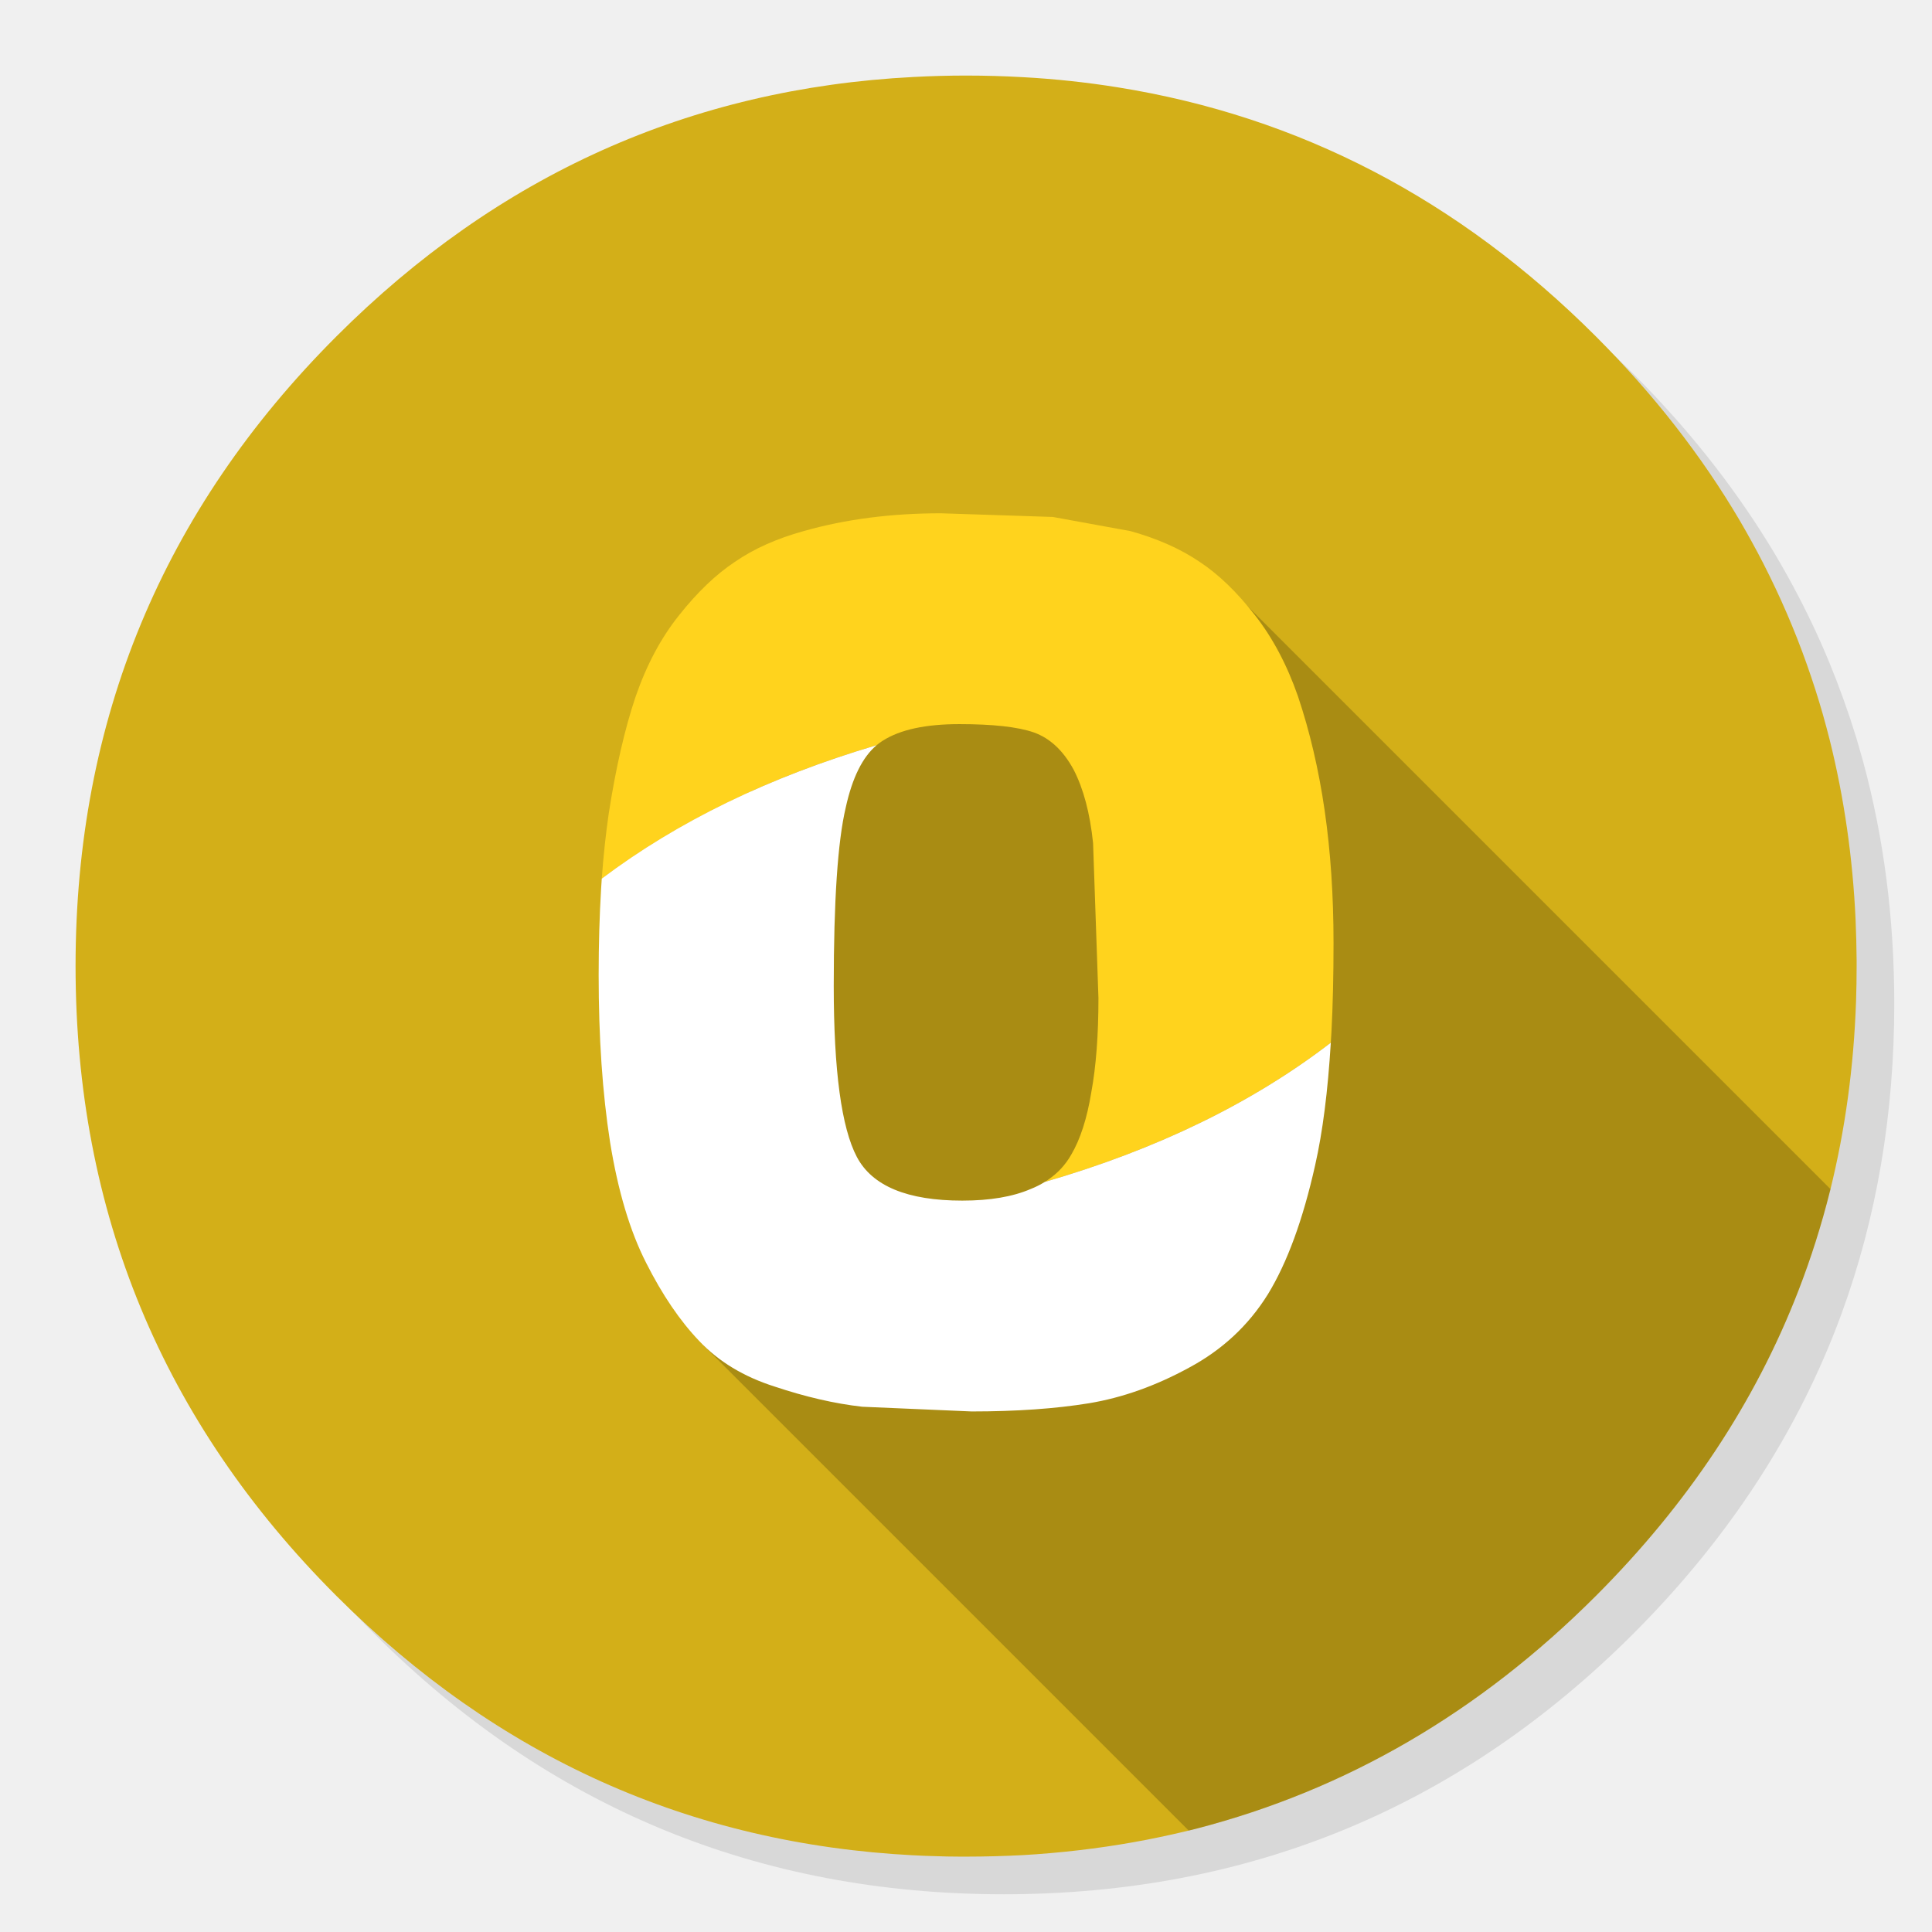
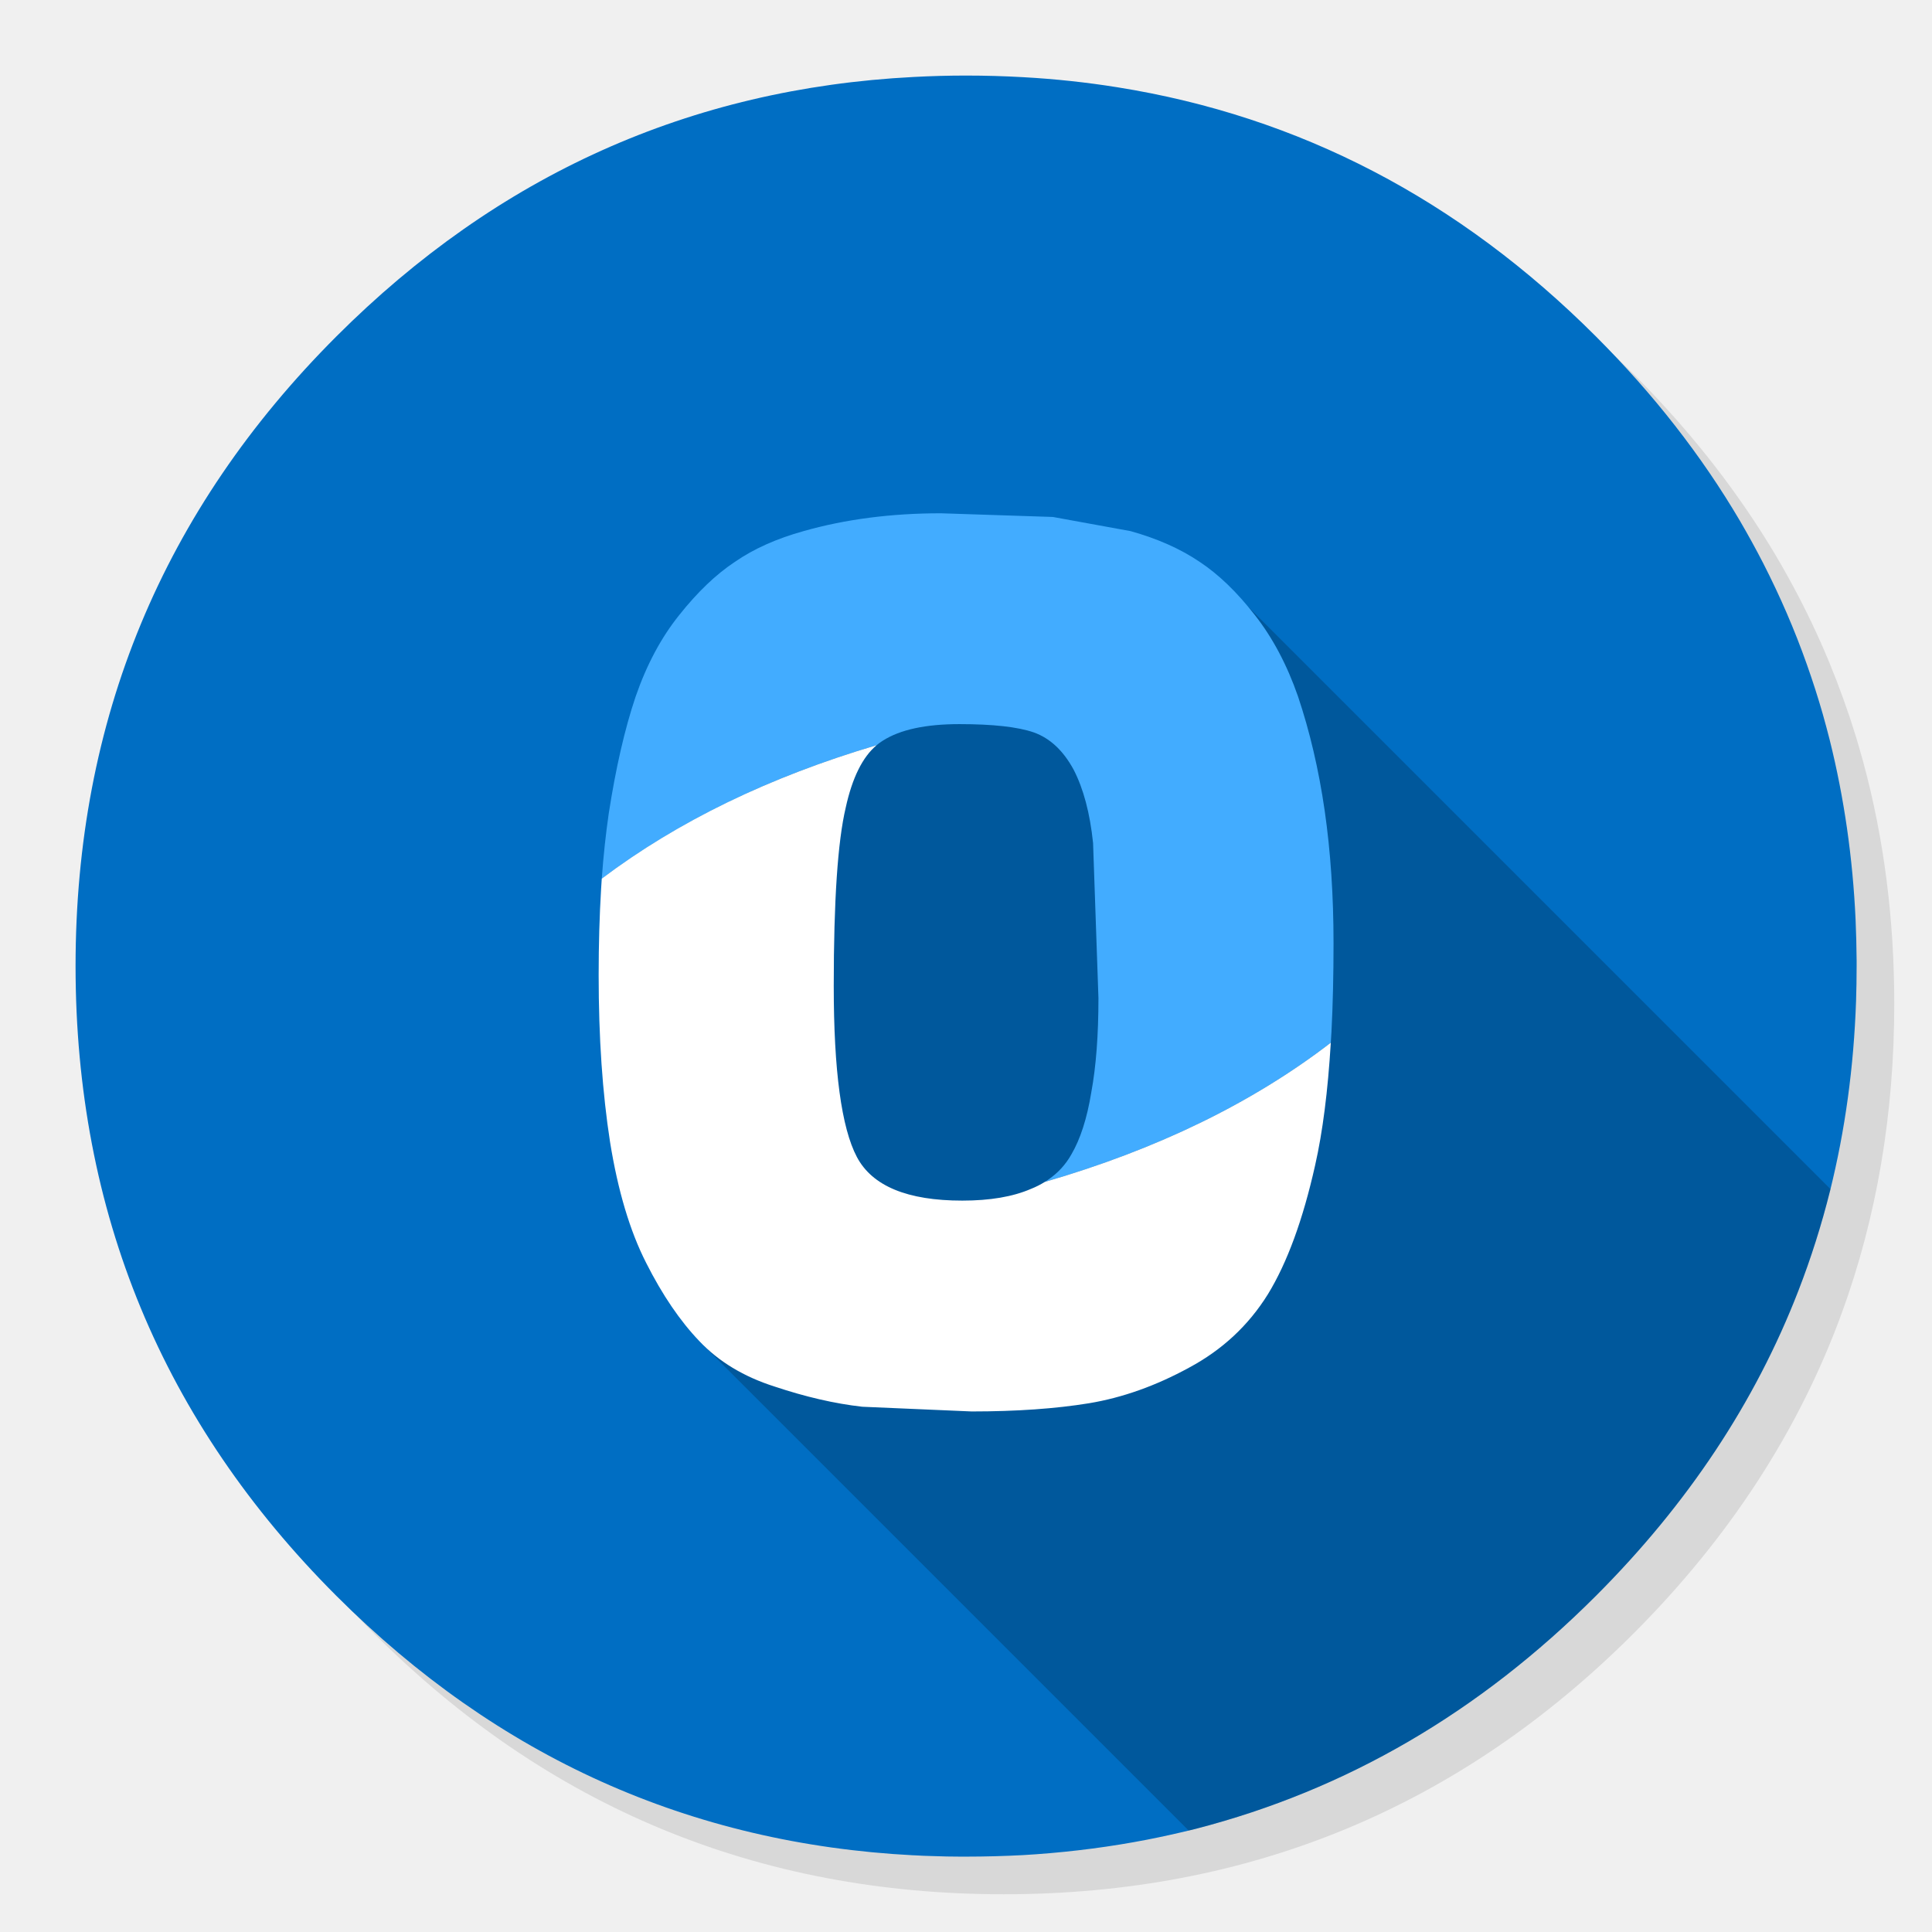
- <svg xmlns="http://www.w3.org/2000/svg" id="Ms-Outlook" image-rendering="optimizeSpeed" baseProfile="basic" version="1.1" style="background-color:#ffffff" x="0px" y="0px" width="1024px" height="1024px" viewBox="0 0 1024 1024" enable-background="new 0 0 1024 1024">
+ <svg xmlns="http://www.w3.org/2000/svg" id="Apps-Ms-Outlook" image-rendering="optimizeSpeed" baseProfile="basic" version="1.1" style="background-color:#ffffff" x="0px" y="0px" width="1024px" height="1024px" viewBox="0 0 1024 1024" enable-background="new 0 0 1024 1024">
  <defs transform="matrix(1 0 0 1 0 0) " />
  <g id="shadow">
    <g id="shape">
      <path id="path" fill="#000000" fill-opacity="0.098" d="M969.65,351.3 Q961.05,330.45 950.25,310.45 C946.2,302.9 941.9,295.4 937.35,288.05 917.8,256.35 893.95,226.4 865.8,198.25 773.65,106.1 662.35,60 532,60 401.65,60 290.4,106.1 198.25,198.25 106.1,290.4 60,401.65 60,532 60,662.35 106.1,773.65 198.25,865.8 290.4,957.95 401.65,1004 532,1004 662.35,1004 773.65,957.95 865.8,865.8 916.55,815 953.35,758.4 976.15,696.05 994.7,645.2 1004,590.55 1004,532 1004,487.1 998.55,444.45 987.6,404.05 986.35,399.5 985.05,394.95 983.7,390.45 979.6,377.15 974.9,364.1 969.65,351.3z" />
    </g>
  </g>
  <g id="circle">
    <g id="shape2">
-       <path id="path1" fill="#D3AF18" fill-opacity="1" d="M969.75,392.05 C968.65,387.7 967.4,383.05 966.1,378.45 963.6,369.7 960.75,360.85 957.65,352.1 951.2,333.85 943.5,316.05 934.5,298.45 930.7,291.05 926.55,283.5 922.2,276.05 901.9,241.55 876.4,208.85 845.85,178.3 773.25,105.7 688.7,61.65 592.2,46.25 575.95,43.65 559.4,41.85 542.15,40.9 532.45,40.35 522.3,40.05 512.05,40.05 502.7,40.05 493.45,40.3 484.15,40.8 365.8,46.9 263.85,92.75 178.3,178.3 Q40.05,316.55 40.05,512.05 C40.05,642.4 86.15,753.7 178.3,845.85 263.85,931.35 365.8,977.2 484.15,983.35 484.3,983.35 484.4,983.35 484.55,983.35 487.95,983.55 491.3,983.7 494.15,983.75 499.5,983.95 504.3,984.05 509.05,984.05 510.25,984.05 511.15,984.05 512.05,984.05 522.35,984.05 532.55,983.75 542.15,983.25 544.65,983.1 546.9,982.95 549.1,982.8 569.3,981.35 589,978.75 607.8,975.1 615.75,973.55 623.6,971.8 631.2,969.95 632.15,969.7 633.1,969.45 633.85,969.3 713.7,948.65 784.1,907.6 845.85,845.85 894.45,797.25 930.25,743.35 953.2,684.05 959.85,666.9 965.45,649.25 970,631.05 977.95,599.05 982.55,565.55 983.75,530.55 983.95,524.5 984.05,518.3 984.05,512.05 984.05,511.4 984.05,510.7 984.05,510.05 984.05,509.7 984.05,509.4 984.05,509.05 984,501.85 983.8,494.75 983.5,487.45 982,454.7 977.45,422.9 969.75,392.05z" />
+       <path id="path1" fill="#006EC3" fill-opacity="1" d="M969.75,392.05 C968.65,387.7 967.4,383.05 966.1,378.45 963.6,369.7 960.75,360.85 957.65,352.1 951.2,333.85 943.5,316.05 934.5,298.45 930.7,291.05 926.55,283.5 922.2,276.05 901.9,241.55 876.4,208.85 845.85,178.3 773.25,105.7 688.7,61.65 592.2,46.25 575.95,43.65 559.4,41.85 542.15,40.9 532.45,40.35 522.3,40.05 512.05,40.05 502.7,40.05 493.45,40.3 484.15,40.8 365.8,46.9 263.85,92.75 178.3,178.3 Q40.05,316.55 40.05,512.05 C40.05,642.4 86.15,753.7 178.3,845.85 263.85,931.35 365.8,977.2 484.15,983.35 484.3,983.35 484.4,983.35 484.55,983.35 487.95,983.55 491.3,983.7 494.15,983.75 499.5,983.95 504.3,984.05 509.05,984.05 510.25,984.05 511.15,984.05 512.05,984.05 522.35,984.05 532.55,983.75 542.15,983.25 544.65,983.1 546.9,982.95 549.1,982.8 569.3,981.35 589,978.75 607.8,975.1 615.75,973.55 623.6,971.8 631.2,969.95 632.15,969.7 633.1,969.45 633.85,969.3 713.7,948.65 784.1,907.6 845.85,845.85 894.45,797.25 930.25,743.35 953.2,684.05 959.85,666.9 965.45,649.25 970,631.05 977.95,599.05 982.55,565.55 983.75,530.55 983.95,524.5 984.05,518.3 984.05,512.05 984.05,511.4 984.05,510.7 984.05,510.05 984.05,509.7 984.05,509.4 984.05,509.05 984,501.85 983.8,494.75 983.5,487.45 982,454.7 977.45,422.9 969.75,392.05z" />
    </g>
  </g>
  <g id="ico-shadow">
    <g id="shape4">
      <path id="path2" fill="#000000" fill-opacity="0.2" d="M970,631.05 C970.05,630.75 970.1,630.5 970.2,630.25 L970.175,630.225 L660.05,320.1 400.775,386 372.85,713.05 630.025,970.225 L630.05,970.25 C630.4,970.15 630.8,970.05 631.2,969.95 632.15,969.7 633.1,969.45 633.85,969.3 713.7,948.65 784.1,907.6 845.85,845.85 894.45,797.25 930.25,743.35 953.2,684.05 Q963.215,658.211 969.975,631.025" />
    </g>
  </g>
  <g id="Calque.__201">
    <g id="shape6">
-       <path id="path3" fill="#FFD31D" fill-opacity="1" d="M687.95,369.05 Q679.2,343.95 665.1,326 C655.65,313.85 645.9,304.45 635.85,297.8 625.6,290.85 613.35,285.45 599.2,281.5 L558.05,274 498.7,272.05 C472.35,272.05 448.1,275.2 425.9,281.5 411.7,285.45 399.55,290.85 389.5,297.8 379.45,304.45 369.65,313.85 360,326 350.4,337.95 342.7,352.4 336.85,369.35 331.15,386.3 326.4,406.9 322.65,431.15 321.1,441.8 319.85,453.3 318.95,465.7 359.2,435.35 407.75,411.8 464.65,394.95 465.7,394.05 466.8,393.25 467.95,392.55 477.15,386.7 490.65,383.8 508.5,383.8 526.25,383.8 539.4,385.25 547.95,388.2 556.6,391.3 563.6,397.9 569.05,407.95 574.25,418 577.7,430.95 579.35,446.8 L582.2,529.05 C582.2,548.55 580.95,565.2 578.4,579 576.15,592.8 572.6,603.8 567.8,611.95 564.75,617.35 560.6,621.85 555.35,625.4 554.8,625.75 554.3,626.1 553.75,626.45 613.25,609.2 663.8,584.6 705.35,552.65 705.5,550.75 705.6,548.85 705.7,546.95 706.45,532.5 706.8,516.8 706.8,499.9 706.8,474.8 705.25,451.35 702.1,429.6 698.95,407.85 694.2,387.65 687.95,369.05z" />
+       <path id="path3" fill="#42ACFF" fill-opacity="1" d="M687.95,369.05 Q679.2,343.95 665.1,326 C655.65,313.85 645.9,304.45 635.85,297.8 625.6,290.85 613.35,285.45 599.2,281.5 L558.05,274 498.7,272.05 C472.35,272.05 448.1,275.2 425.9,281.5 411.7,285.45 399.55,290.85 389.5,297.8 379.45,304.45 369.65,313.85 360,326 350.4,337.95 342.7,352.4 336.85,369.35 331.15,386.3 326.4,406.9 322.65,431.15 321.1,441.8 319.85,453.3 318.95,465.7 359.2,435.35 407.75,411.8 464.65,394.95 465.7,394.05 466.8,393.25 467.95,392.55 477.15,386.7 490.65,383.8 508.5,383.8 526.25,383.8 539.4,385.25 547.95,388.2 556.6,391.3 563.6,397.9 569.05,407.95 574.25,418 577.7,430.95 579.35,446.8 L582.2,529.05 C582.2,548.55 580.95,565.2 578.4,579 576.15,592.8 572.6,603.8 567.8,611.95 564.75,617.35 560.6,621.85 555.35,625.4 554.8,625.75 554.3,626.1 553.75,626.45 613.25,609.2 663.8,584.6 705.35,552.65 705.5,550.75 705.6,548.85 705.7,546.95 706.45,532.5 706.8,516.8 706.8,499.9 706.8,474.8 705.25,451.35 702.1,429.6 698.95,407.85 694.2,387.65 687.95,369.05z" />
      <path id="path4" fill="#FFFFFF" fill-opacity="1" d="M672,686 C682.25,669.25 690.6,646.45 697.05,617.6 701.05,599.95 703.8,578.3 705.35,552.65 663.8,584.6 613.25,609.2 553.75,626.45 551.5,627.85 549.05,629.1 546.4,630.15 536.8,634.3 524.7,636.35 510.05,636.35 480.95,636.35 462.3,628.65 454.15,613.2 446,597.75 441.9,567.5 441.9,522.5 441.9,477.5 444,446 448.25,428.05 451.7,412.3 457.15,401.25 464.65,394.95 407.75,411.8 359.2,435.35 318.95,465.7 318.8,467.45 318.7,469.25 318.6,471.05 317.75,485.2 317.3,500.45 317.3,516.8 317.3,549.9 319.3,579.4 323.35,605.35 327.5,631.1 333.85,652.4 342.45,669.3 351,686.25 360.4,700.1 370.65,710.8 380.9,721.65 394.2,729.7 410.55,734.9 426.85,740.35 442.35,743.95 457,745.6 L515,748.1 C538.65,748.1 559.4,746.65 577.2,743.75 594.95,740.8 612.65,734.5 630.2,724.9 647.75,715.5 661.7,702.55 672,686z" />
    </g>
  </g>
</svg>
